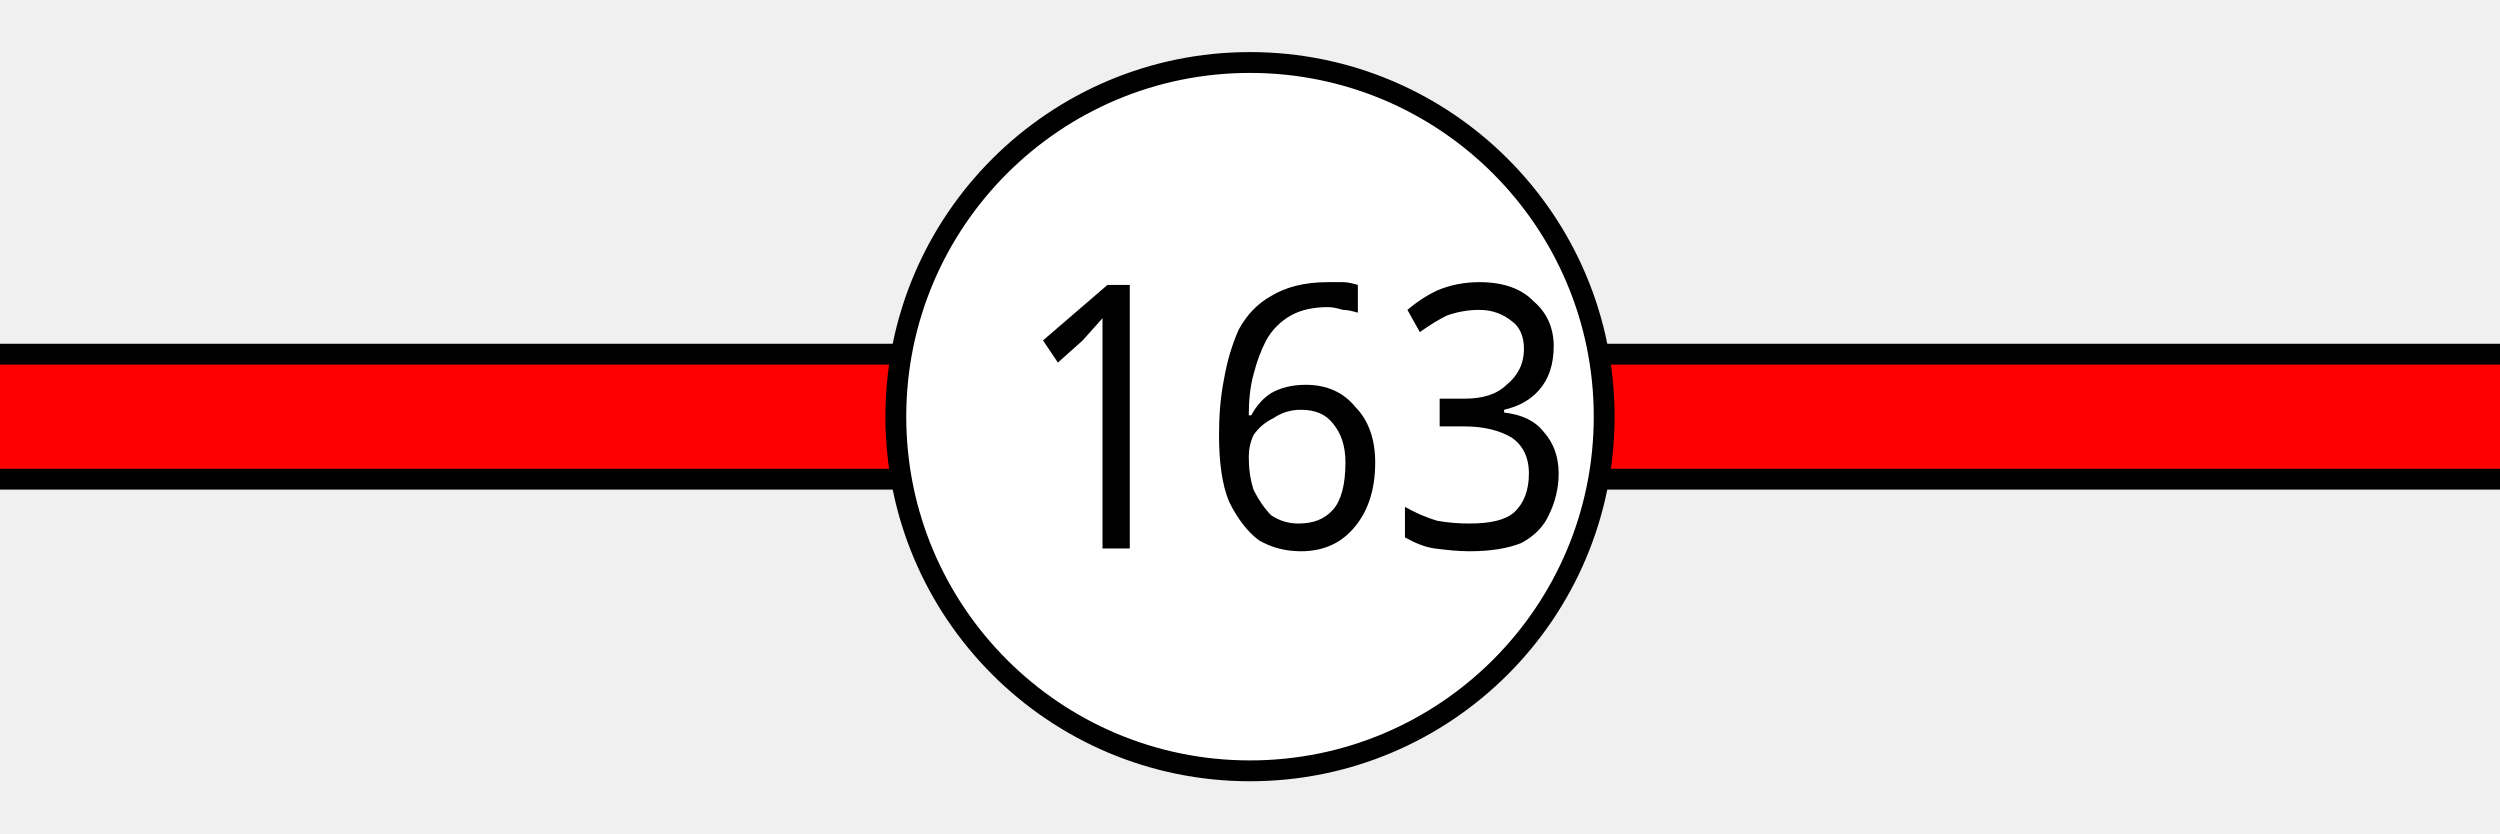
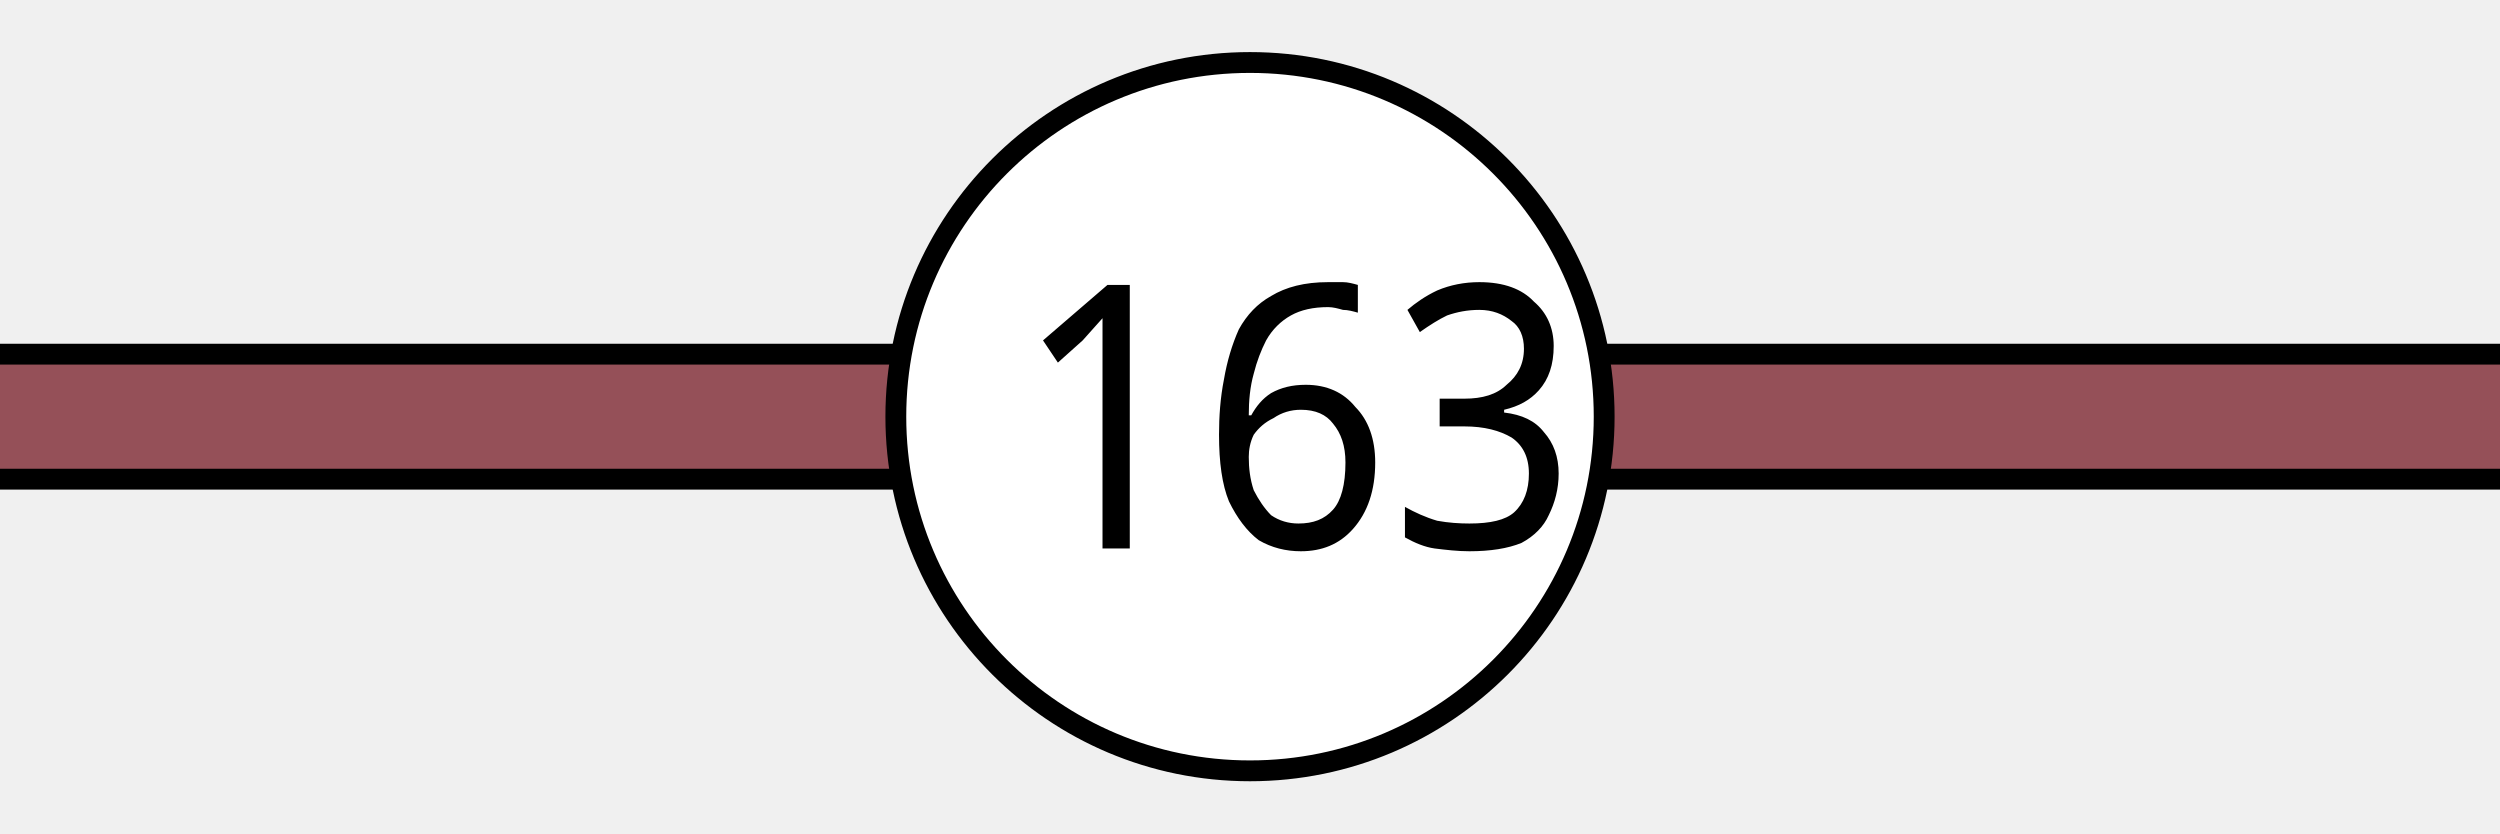
<svg xmlns="http://www.w3.org/2000/svg" width="12mm" height="4mm" viewBox="0 0 12 4" version="1.1" id="svg8">
  <defs id="defs2">
    <pattern y="0" x="0" height="6" width="6" patternUnits="userSpaceOnUse" id="EMFhbasepattern" />
  </defs>
  <g id="layer1" transform="translate(0,-293.3)">
    <rect style="fill:#000000;stroke-width:0.228" y="294.95" x="1.6653345e-16" height="0.7" width="12" id="rect817" />
-     <rect id="rect10" width="12" height="0.5" x="1.6653345e-16" y="295.05" style="fill:#ff0000;fill-opacity:1;stroke-width:0.193" />
+     <rect id="rect10" width="12" height="0.5" x="1.6653345e-16" y="295.05" style="fill:#955058;fill-opacity:1;stroke-width:0.193" />
    <circle id="path871" cx="6" cy="295.3" style="fill:#ffffff;fill-opacity:1;stroke:#000000;stroke-width:0.1;stroke-miterlimit:4;stroke-dasharray:none;stroke-opacity:1" r="1.7" />
    <g id="g876" transform="matrix(0.7228314,0,0,0.8979562,5.994112,41.49676)" style="stroke-width:1.241">
      <text xml:space="preserve" style="font-style:normal;font-variant:normal;font-weight:normal;font-stretch:condensed;font-size:2.078px;line-height:1.25;font-family:'Noto Sans';-inkscape-font-specification:'Noto Sans Condensed';stroke-width:0.328" x="-1.483" y="298.531" id="text1401" transform="scale(1.053578,0.9491471)">
        <tspan id="tspan1399" style="font-style:normal;font-variant:normal;font-weight:normal;font-stretch:condensed;font-size:2.078px;font-family:'Noto Sans';-inkscape-font-specification:'Noto Sans Condensed';stroke-width:0.328" x="-1.483" y="298.531">163</tspan>
      </text>
    </g>
  </g>
</svg>
